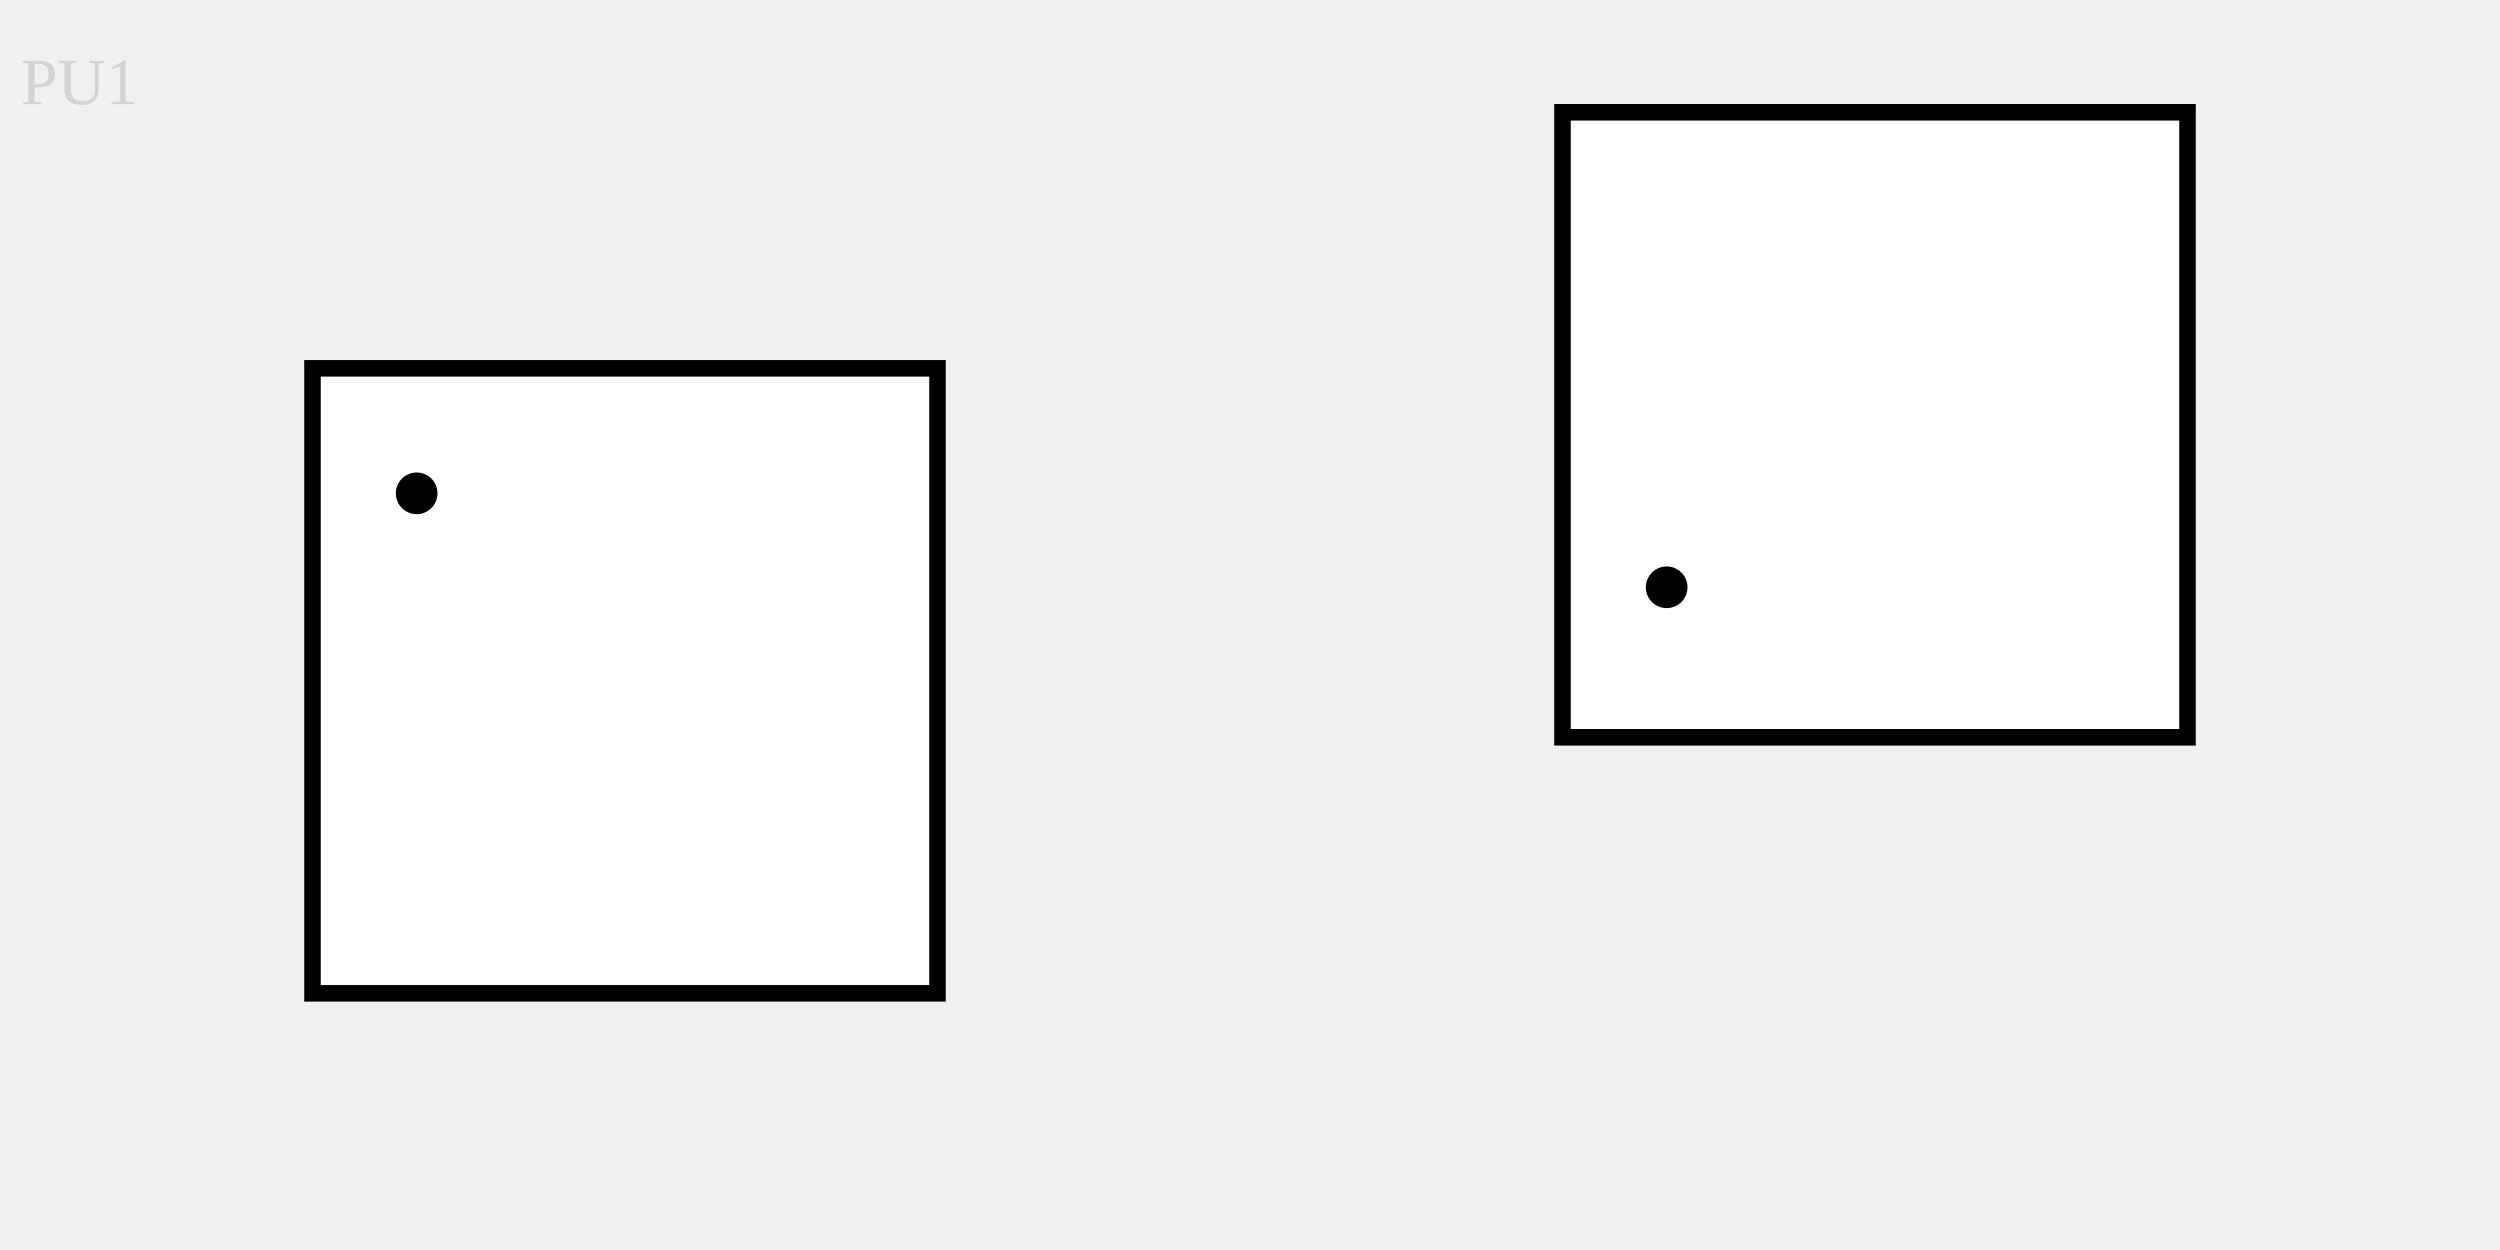
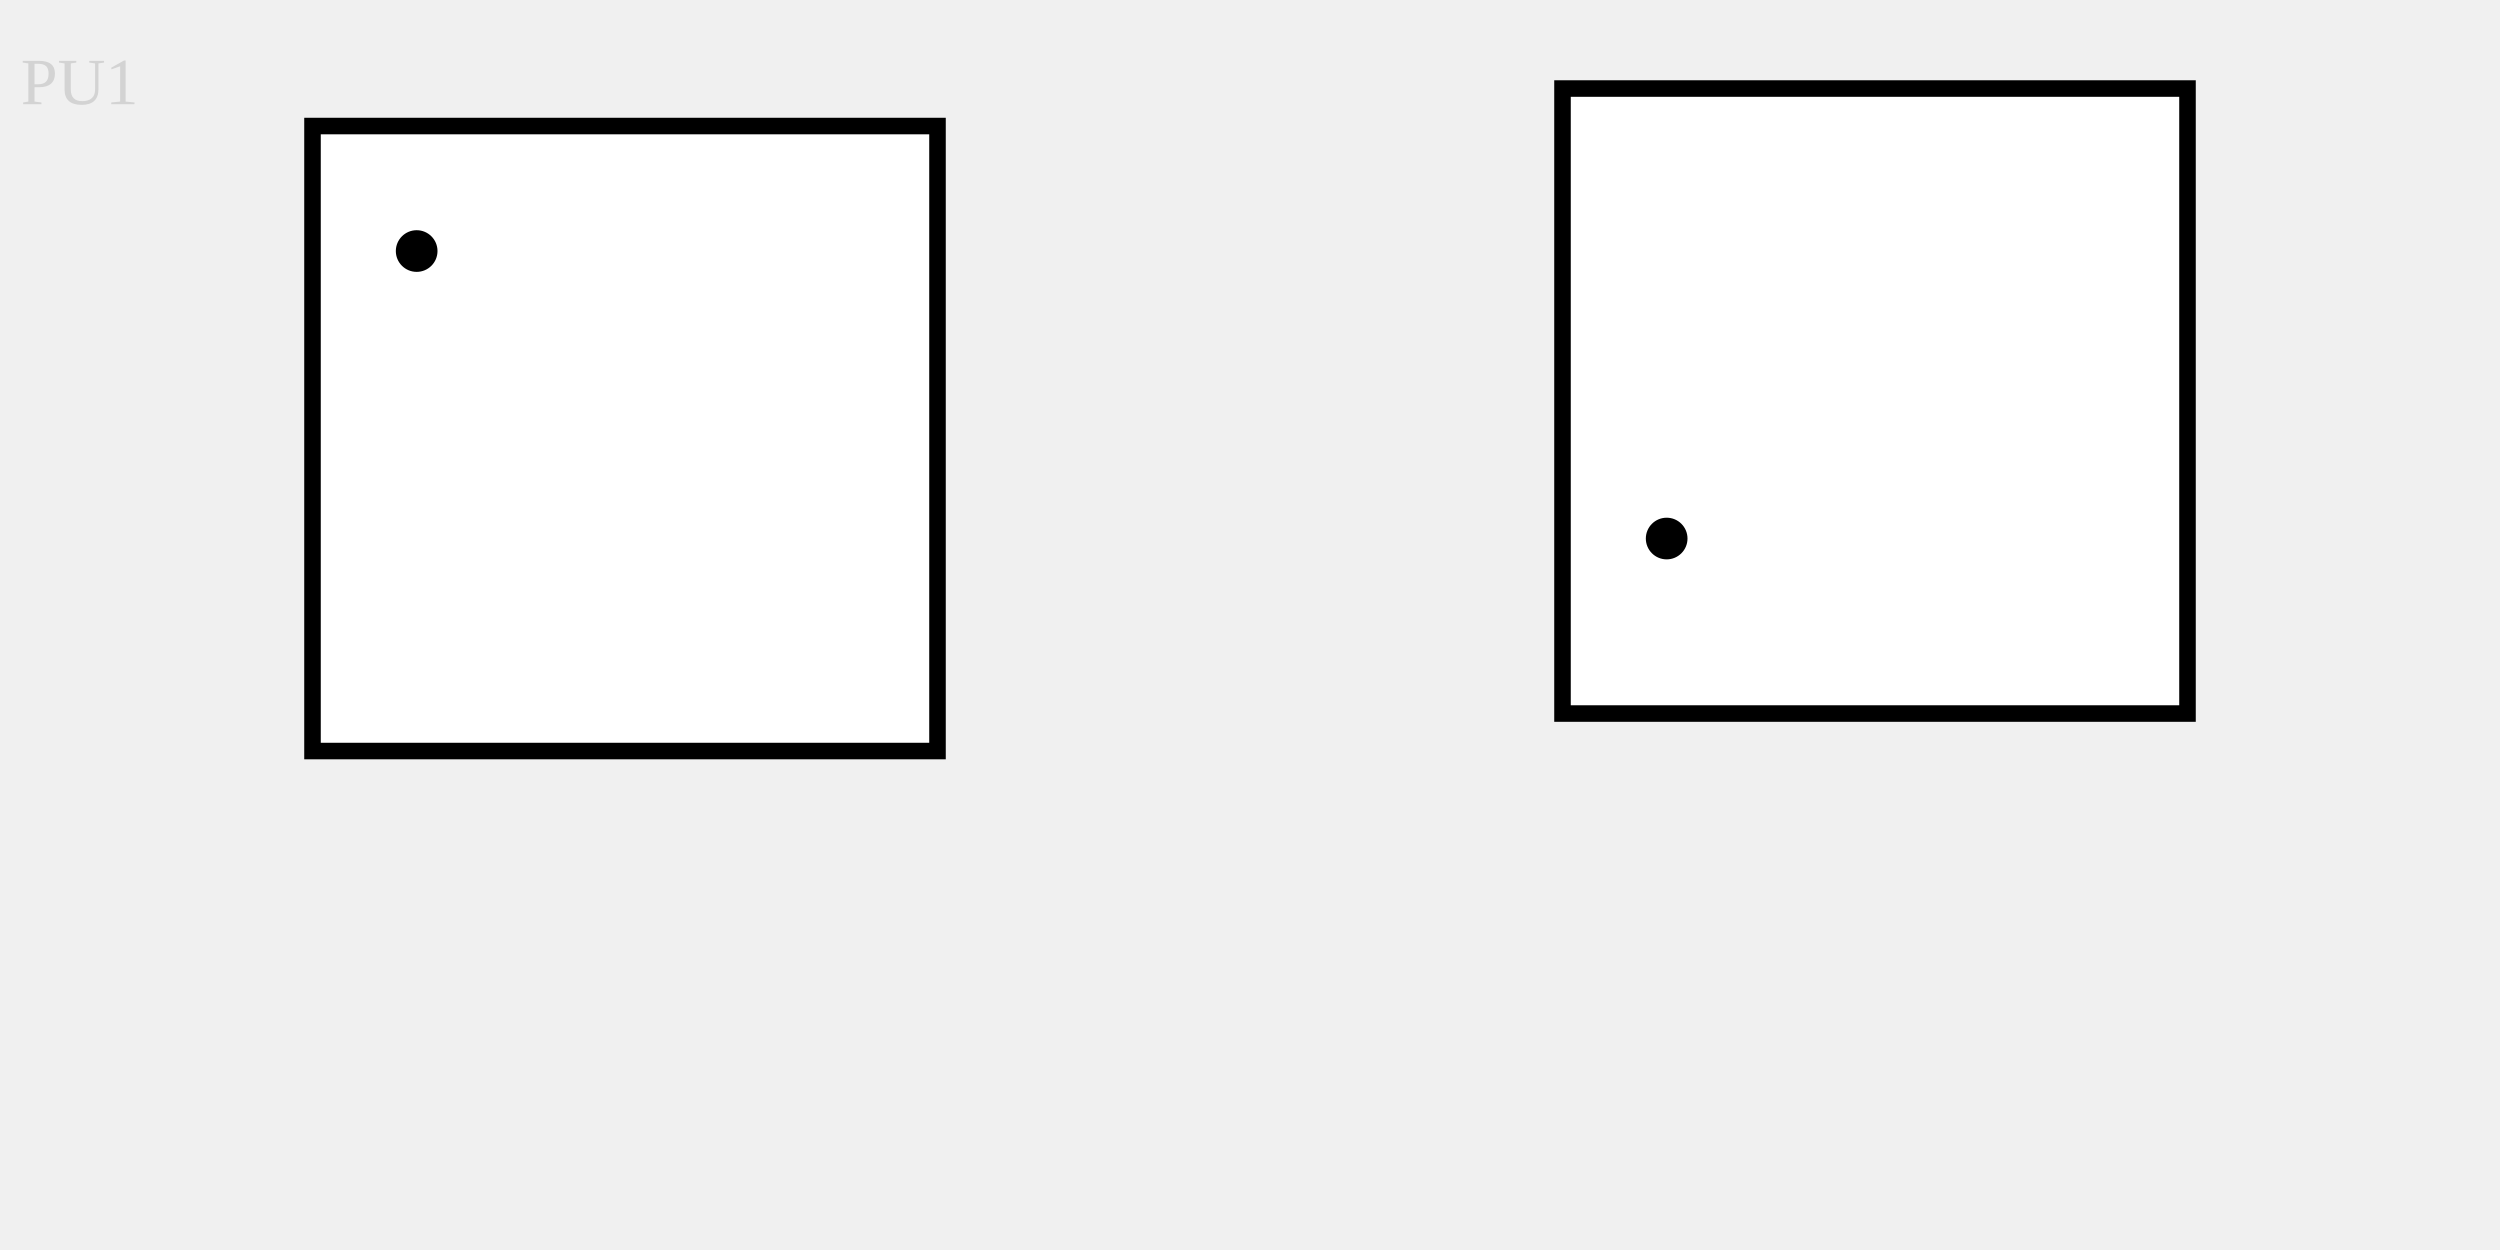
<svg xmlns="http://www.w3.org/2000/svg" baseProfile="full" height="6cm" version="1.1" width="12cm">
  <defs />
-   <rect fill="white" height="3cm" stroke="black" stroke-width="3" width="3cm" x="1.5cm" y="1.768cm" />
-   <rect fill="white" height="3cm" stroke="black" stroke-width="3" width="3cm" x="7.5cm" y="0.539cm" />
-   <circle cx="2.0cm" cy="2.368cm" fill="black" r="0.1cm" />
-   <circle cx="8.0cm" cy="2.819cm" fill="black" r="0.1cm" />
+   <rect fill="white" height="3cm" stroke="black" stroke-width="3" width="3cm" x="1.5cm" y="0.605cm" />
+   <rect fill="white" height="3cm" stroke="black" stroke-width="3" width="3cm" x="7.5cm" y="0.425cm" />
+   <circle cx="2.0cm" cy="1.205cm" fill="black" r="0.1cm" />
+   <circle cx="8.0cm" cy="2.585cm" fill="black" r="0.1cm" />
  <text fill="lightgray" x="0.1cm" y="0.5cm">PU1</text>
</svg>
